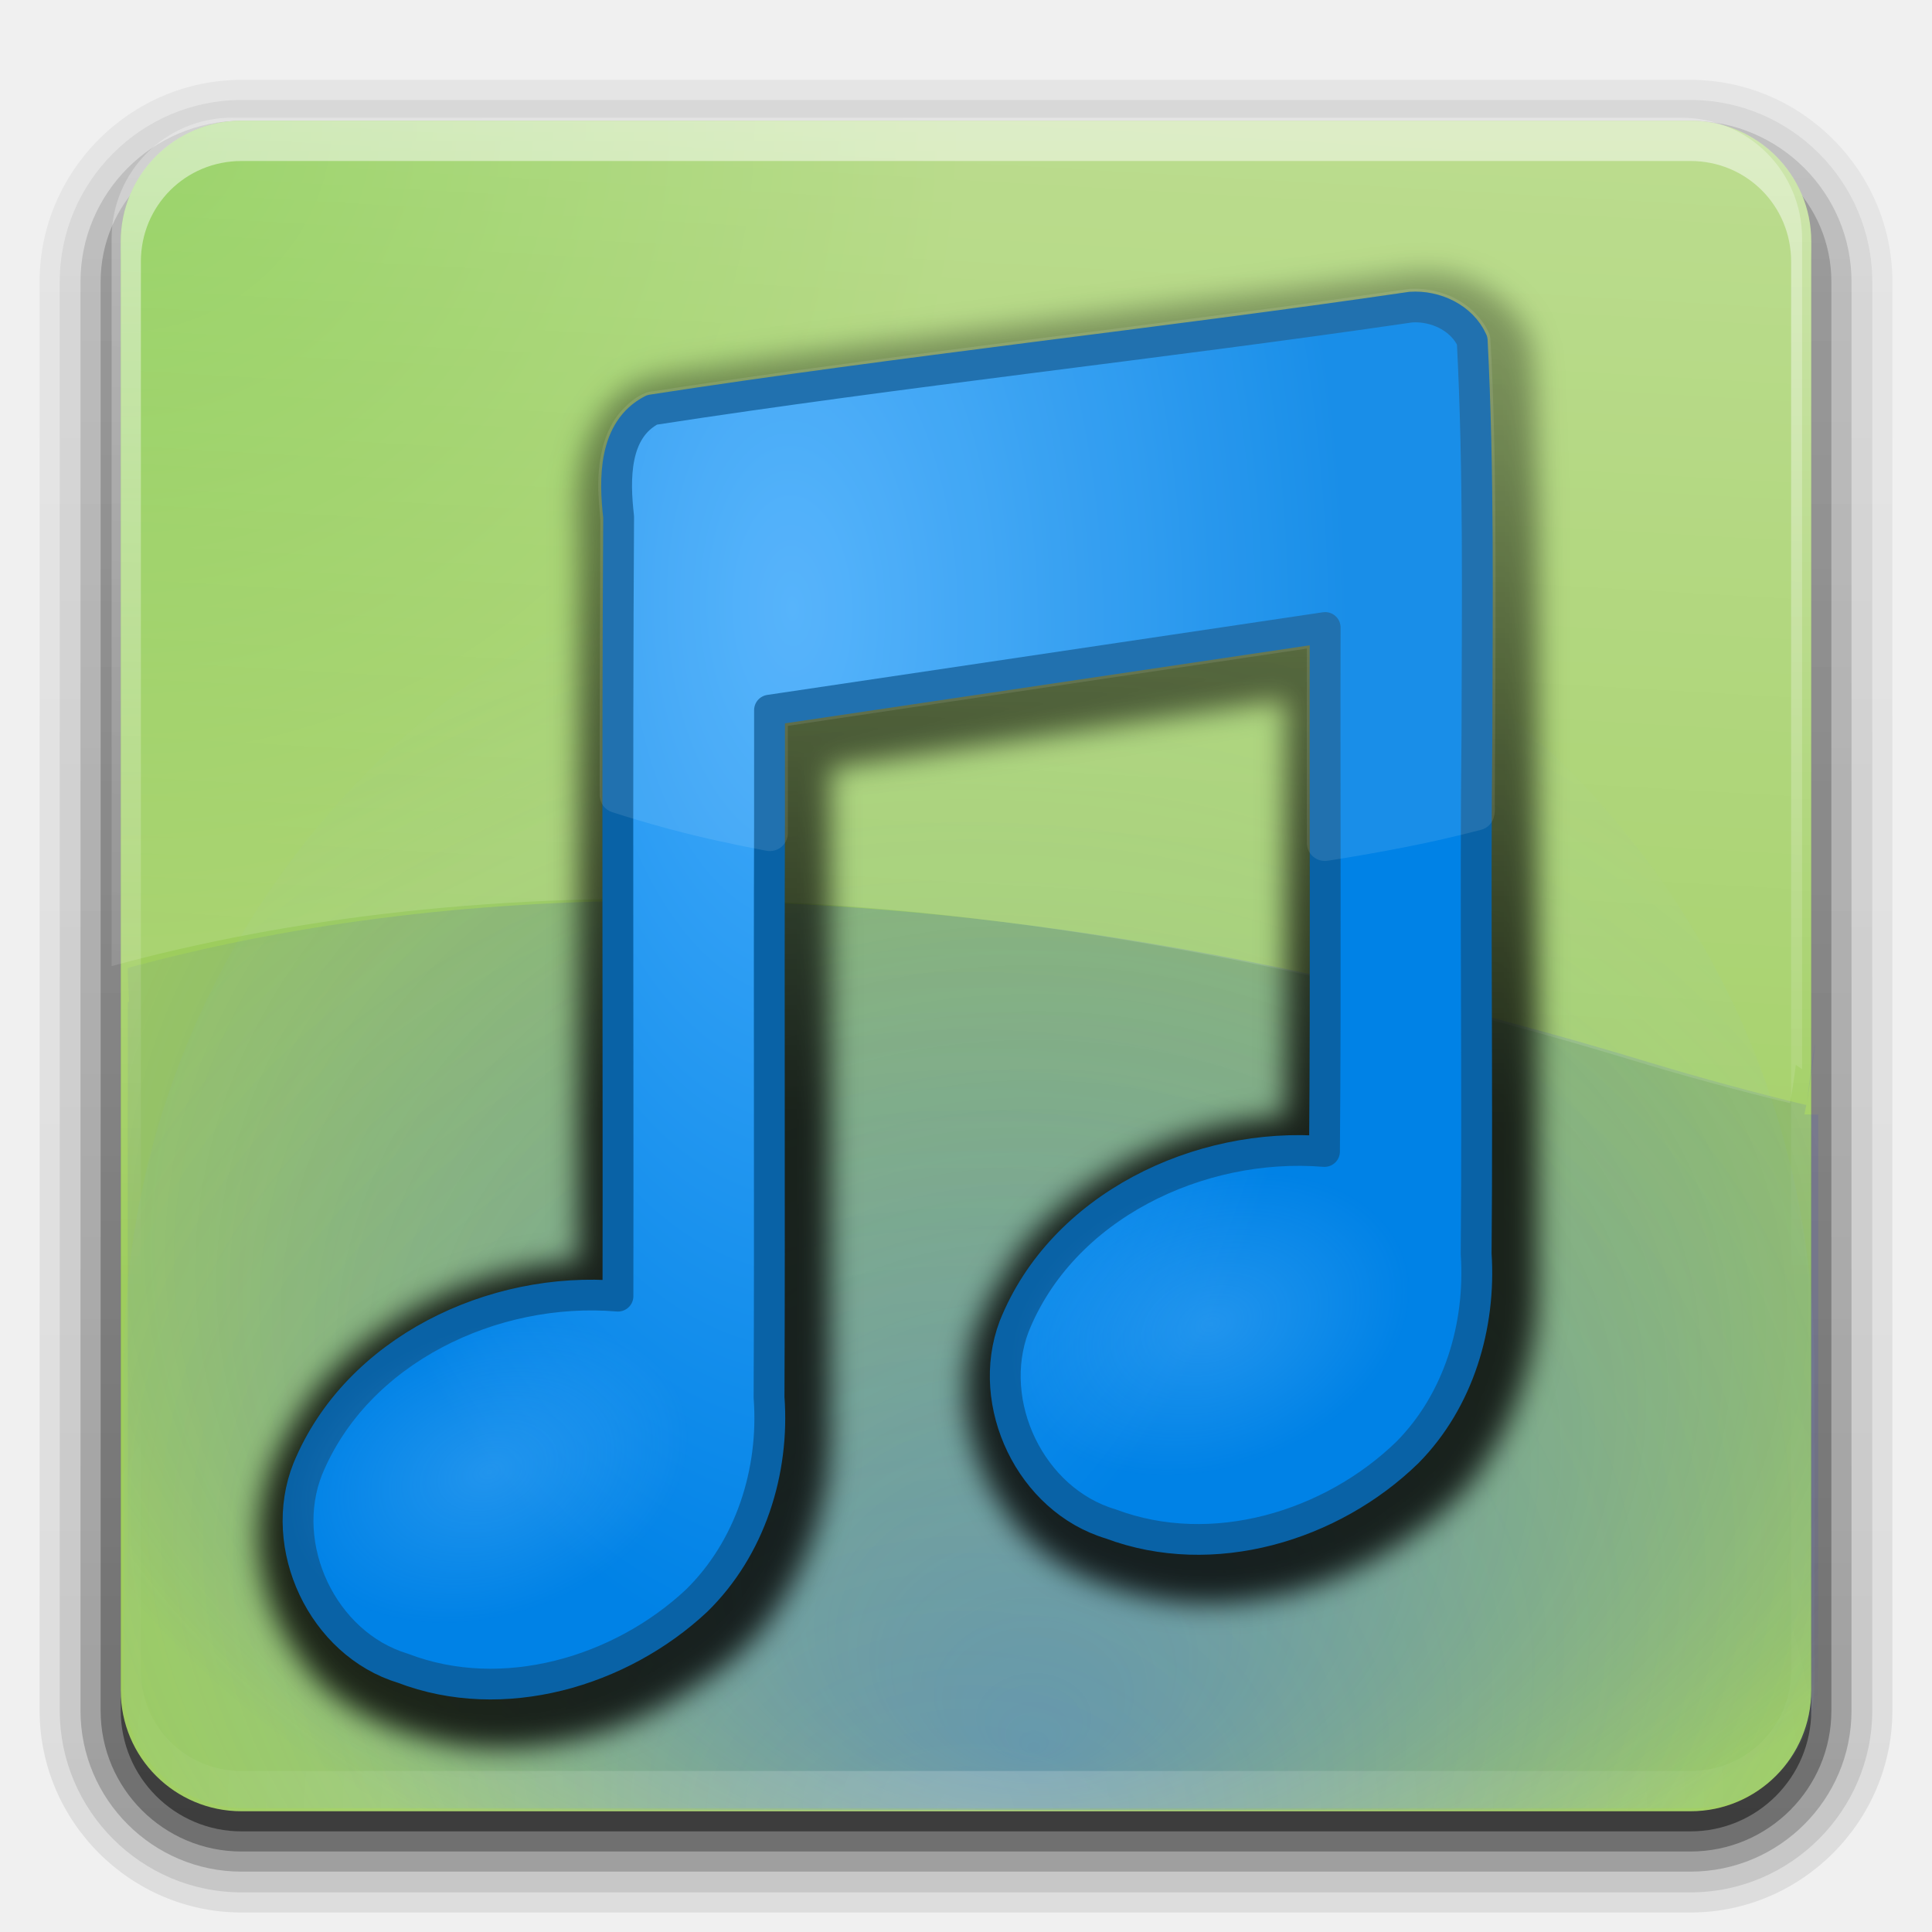
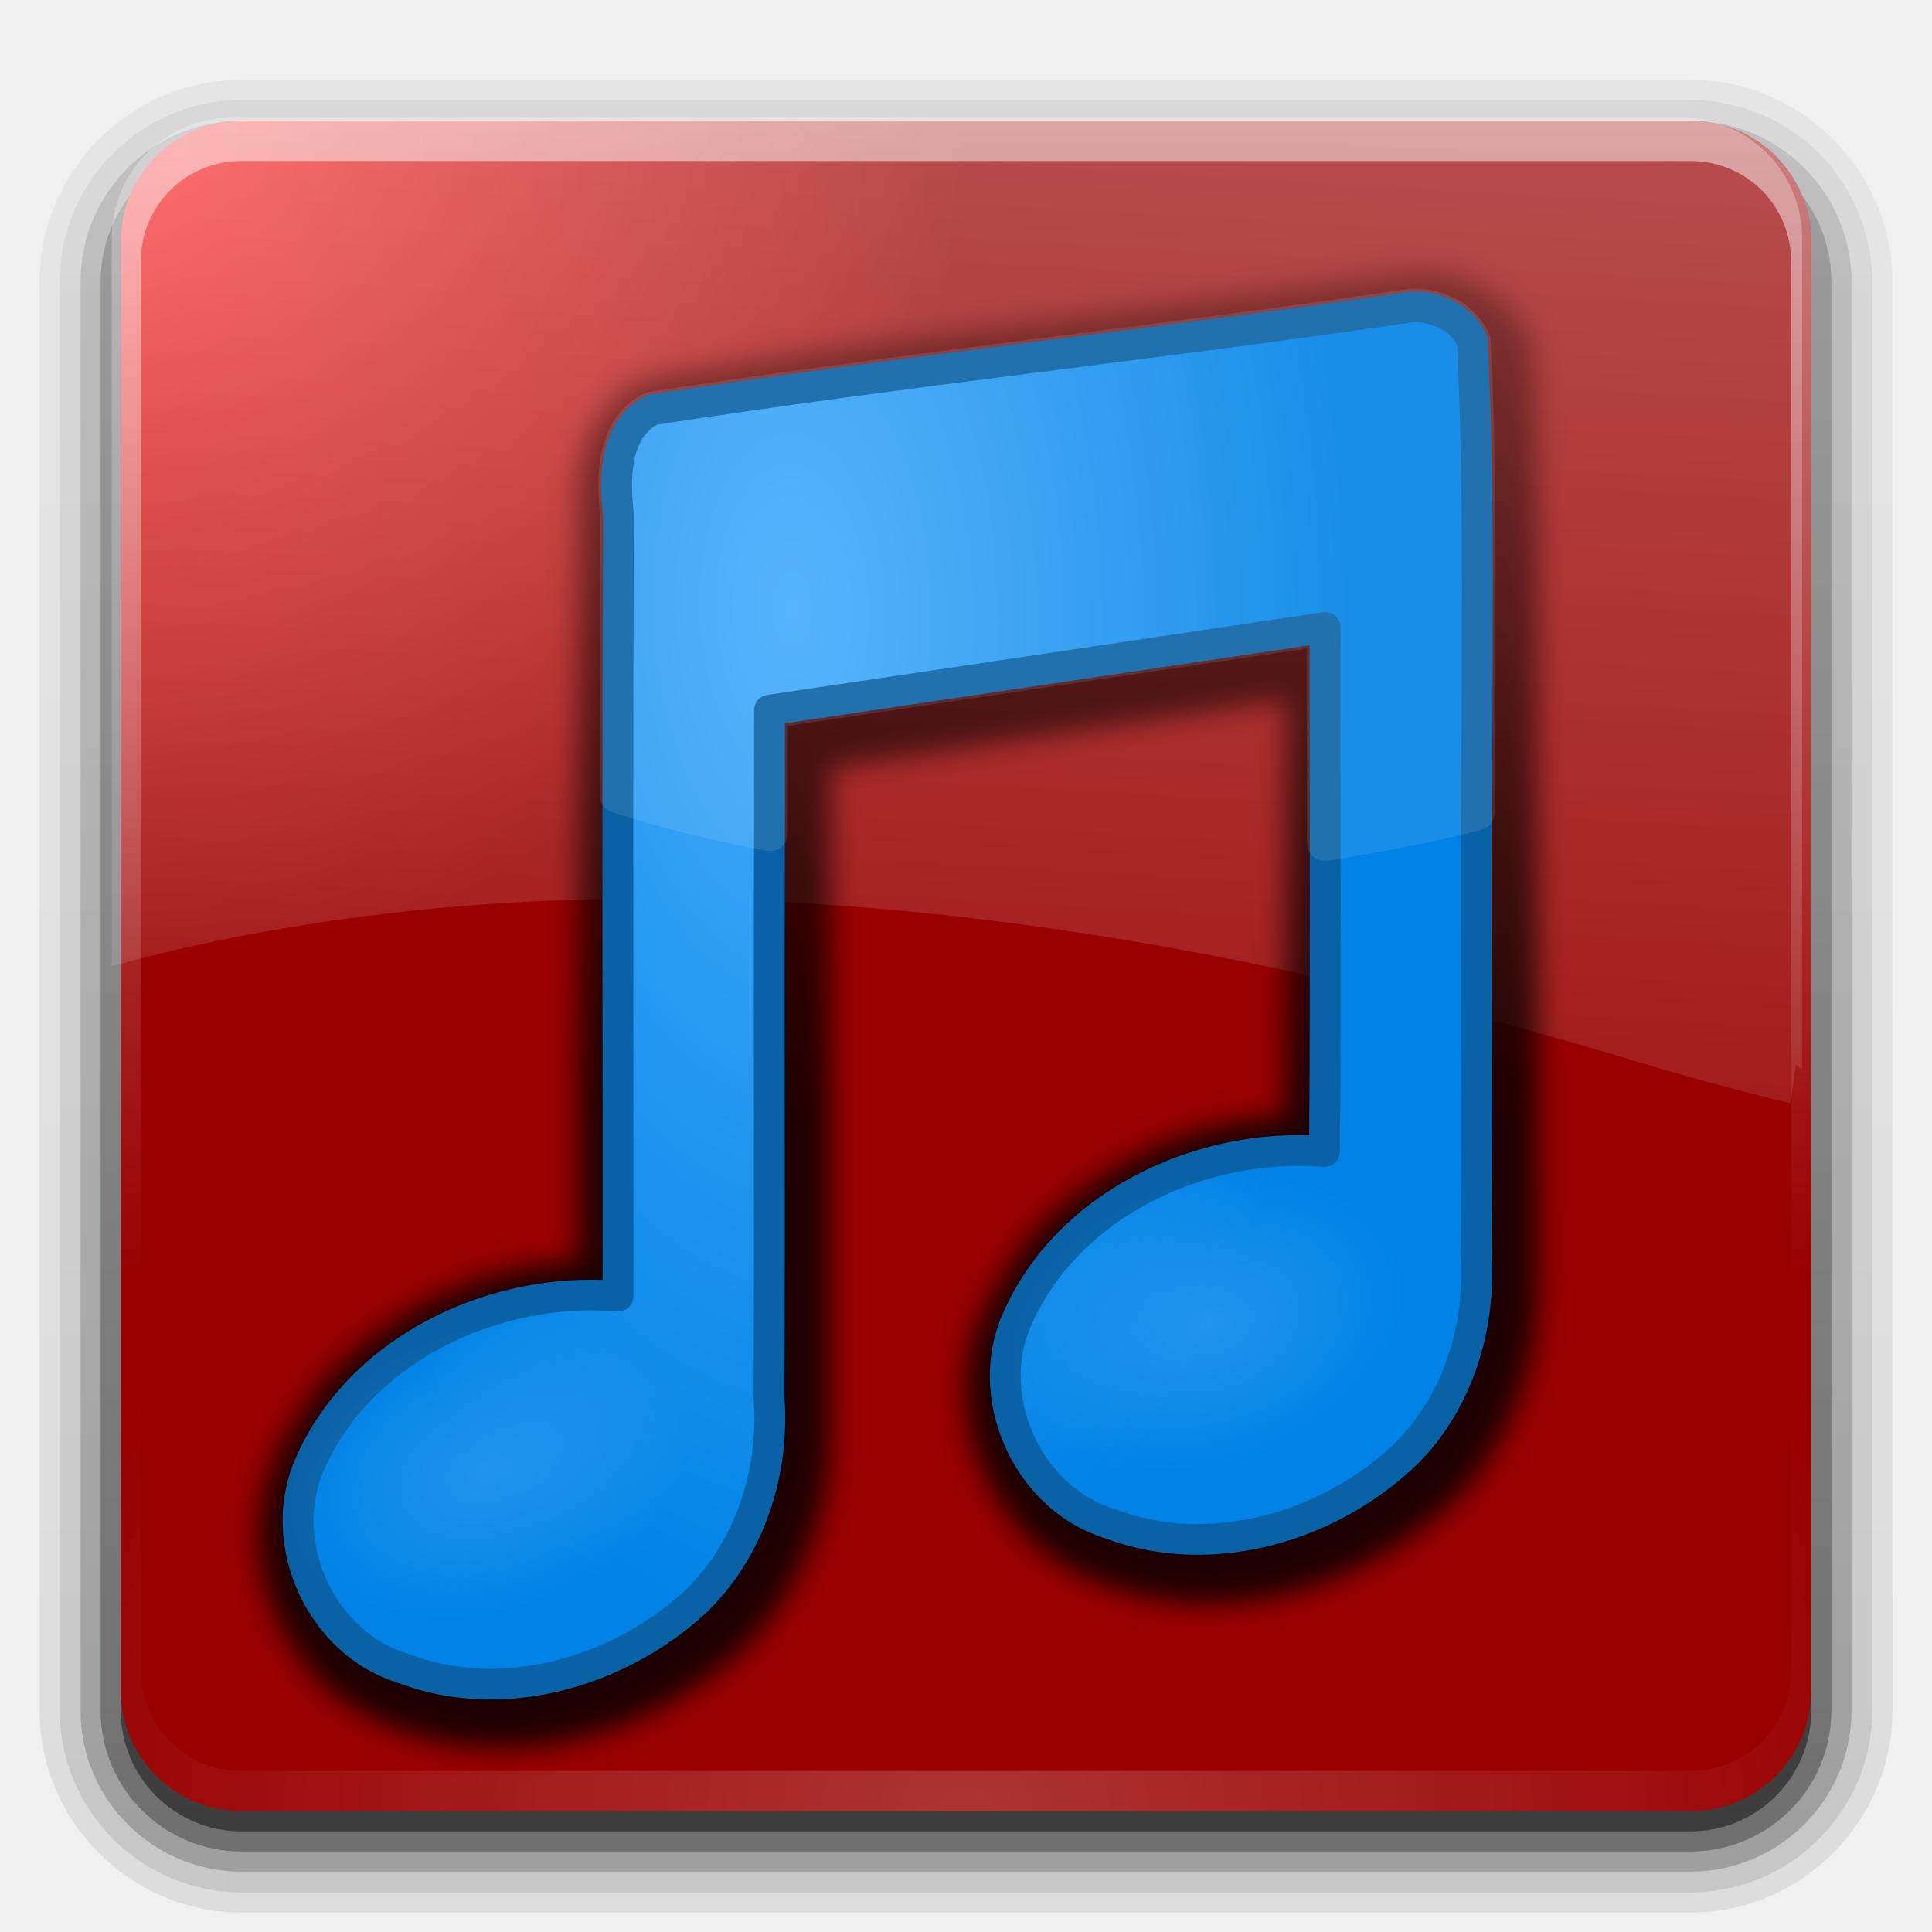
<svg xmlns="http://www.w3.org/2000/svg" xmlns:xlink="http://www.w3.org/1999/xlink" version="1.0" width="96" height="96" id="svg2408">
  <defs id="defs2410">
    <linearGradient id="linearGradient4041">
      <stop id="stop4043" style="stop-color:#ffffff;stop-opacity:1" offset="0" />
      <stop id="stop4045" style="stop-color:#e7efc8;stop-opacity:1" offset="1" />
    </linearGradient>
    <linearGradient x1="45.448" y1="92.54" x2="45.448" y2="7.017" id="ButtonShadow" gradientUnits="userSpaceOnUse" gradientTransform="scale(1.005865,0.994169)">
      <stop id="stop3750" style="stop-color:#000000;stop-opacity:1" offset="0" />
      <stop id="stop3752" style="stop-color:#000000;stop-opacity:0.588" offset="1" />
    </linearGradient>
    <linearGradient id="linearGradient3737">
      <stop id="stop3739" style="stop-color:#ffffff;stop-opacity:1" offset="0" />
      <stop id="stop3741" style="stop-color:#ffffff;stop-opacity:0" offset="1" />
    </linearGradient>
    <filter color-interpolation-filters="sRGB" id="filter3174">
      <feGaussianBlur id="feGaussianBlur3176" stdDeviation="1.71" />
    </filter>
    <linearGradient x1="36.357" y1="6" x2="36.357" y2="63.893" id="linearGradient3188" xlink:href="#linearGradient3737" gradientUnits="userSpaceOnUse" />
    <filter x="-0.192" y="-0.192" width="1.384" height="1.384" color-interpolation-filters="sRGB" id="filter3794">
      <feGaussianBlur id="feGaussianBlur3796" stdDeviation="5.28" />
    </filter>
    <linearGradient x1="48" y1="20.221" x2="48" y2="138.661" id="linearGradient3613" xlink:href="#linearGradient3737" gradientUnits="userSpaceOnUse" />
    <radialGradient cx="48" cy="90.172" r="42" fx="48" fy="90.172" id="radialGradient3619" xlink:href="#linearGradient3737" gradientUnits="userSpaceOnUse" gradientTransform="matrix(1.157313,0,0,0.9959077,-7.551021,0.1971319)" />
    <clipPath id="clipPath3613">
      <rect width="84" height="84" rx="6" ry="6" x="6" y="6" id="rect3615" style="fill:#ffffff;fill-opacity:1;fill-rule:nonzero;stroke:none" />
    </clipPath>
    <linearGradient x1="45.448" y1="92.54" x2="45.448" y2="7.017" id="ButtonShadow-0" gradientUnits="userSpaceOnUse" gradientTransform="matrix(1.005865,0,0,0.994169,100,0)">
      <stop id="stop3750-8" style="stop-color:#000000;stop-opacity:1" offset="0" />
      <stop id="stop3752-5" style="stop-color:#000000;stop-opacity:0.588" offset="1" />
    </linearGradient>
    <linearGradient x1="32.251" y1="6.132" x2="32.251" y2="90.239" id="linearGradient3780" xlink:href="#ButtonShadow-0" gradientUnits="userSpaceOnUse" gradientTransform="matrix(1.02381,0,0,1.011905,-1.142857,-98.07143)" />
    <linearGradient x1="32.251" y1="6.132" x2="32.251" y2="90.239" id="linearGradient3772" xlink:href="#ButtonShadow-0" gradientUnits="userSpaceOnUse" gradientTransform="matrix(1.02381,0,0,1.011905,-1.142857,-98.07143)" />
    <linearGradient x1="32.251" y1="6.132" x2="32.251" y2="90.239" id="linearGradient3725" xlink:href="#ButtonShadow-0" gradientUnits="userSpaceOnUse" gradientTransform="matrix(1.02381,0,0,1.011905,-1.142857,-98.07143)" />
    <linearGradient x1="32.251" y1="6.132" x2="32.251" y2="90.239" id="linearGradient3721" xlink:href="#ButtonShadow-0" gradientUnits="userSpaceOnUse" gradientTransform="translate(0,-97)" />
    <linearGradient x1="32.251" y1="6.132" x2="32.251" y2="90.239" id="linearGradient3026" xlink:href="#ButtonShadow-0" gradientUnits="userSpaceOnUse" gradientTransform="matrix(1.02381,0,0,1.011905,-1.142857,-98.07143)" />
    <radialGradient cx="461" cy="337.362" r="90" fx="461" fy="337.362" id="radialGradient2366" xlink:href="#linearGradient5589" gradientUnits="userSpaceOnUse" gradientTransform="matrix(1,0,0,0.1,0,303.626)" />
    <linearGradient id="linearGradient5589">
      <stop id="stop5591" style="stop-color:#000000;stop-opacity:1" offset="0" />
      <stop id="stop5593" style="stop-color:#000000;stop-opacity:0" offset="1" />
    </linearGradient>
    <linearGradient id="linearGradient4787">
      <stop id="stop4789" style="stop-color:#ffffff;stop-opacity:1" offset="0" />
      <stop id="stop4791" style="stop-color:#ffffff;stop-opacity:0" offset="1" />
    </linearGradient>
    <linearGradient id="linearGradient4873">
      <stop id="stop4875" style="stop-color:#5782ff;stop-opacity:1;" offset="0" />
      <stop id="stop4877" style="stop-color:#81b5ff;stop-opacity:0;" offset="1" />
    </linearGradient>
    <linearGradient id="linearGradient4803">
      <stop id="stop4805" style="stop-color:#1855df;stop-opacity:1;" offset="0" />
      <stop id="stop4807" style="stop-color:#2424e8;stop-opacity:0;" offset="1" />
    </linearGradient>
    <linearGradient id="linearGradient4980">
-       <stop id="stop4982" style="stop-color:#74c332;stop-opacity:1" offset="0" />
-       <stop id="stop4984" style="stop-color:#9ecd5e;stop-opacity:1" offset="1" />
+       <stop id="stop4982" style="stop-color:#ff3636;stop-opacity:1;" offset="0" />
+       <stop id="stop4984" style="stop-color:#990000;stop-opacity:1;" offset="1" />
    </linearGradient>
    <radialGradient cx="275" cy="110.362" r="95.5" fx="275" fy="110.362" id="radialGradient3933" xlink:href="#linearGradient4980" gradientUnits="userSpaceOnUse" spreadMethod="reflect" />
    <linearGradient x1="378.339" y1="156.194" x2="378.339" y2="274.398" id="linearGradient3939" xlink:href="#linearGradient4787" gradientUnits="userSpaceOnUse" />
    <linearGradient x1="373.125" y1="91.875" x2="363.625" y2="258.547" id="linearGradient3947" xlink:href="#linearGradient4787" gradientUnits="userSpaceOnUse" gradientTransform="matrix(0.193298,0,0,0.193304,-120.4677,14.01332)" />
    <linearGradient x1="376.356" y1="120.194" x2="376.356" y2="323.398" id="linearGradient3950" xlink:href="#linearGradient4787" gradientUnits="userSpaceOnUse" gradientTransform="matrix(0.193298,0,0,0.193304,-120.4677,14.01332)" />
    <radialGradient cx="370.5" cy="205.862" r="95.5" fx="370.5" fy="276.162" id="radialGradient3955" xlink:href="#linearGradient4803" gradientUnits="userSpaceOnUse" gradientTransform="matrix(0.2489311,-5.586331e-7,4.356589e-7,0.1933038,-141.0801,14.01105)" />
    <radialGradient cx="370.5" cy="205.862" r="95.5" fx="370.5" fy="276.162" id="radialGradient3958" xlink:href="#linearGradient4873" gradientUnits="userSpaceOnUse" gradientTransform="matrix(1.28781,-2.88992e-6,2.25382e-6,0.999999,-106.635,0.00113869)" />
    <linearGradient x1="376.356" y1="120.194" x2="376.356" y2="323.398" id="linearGradient3986" xlink:href="#linearGradient4787" gradientUnits="userSpaceOnUse" gradientTransform="matrix(0.4397769,0,0,0.4397906,-111.9151,-34.40012)" />
    <linearGradient x1="378.339" y1="144.825" x2="378.339" y2="179.107" id="linearGradient3994" xlink:href="#linearGradient4041" gradientUnits="userSpaceOnUse" />
    <linearGradient x1="373.125" y1="91.875" x2="363.625" y2="258.547" id="linearGradient4006" xlink:href="#linearGradient4787" gradientUnits="userSpaceOnUse" gradientTransform="matrix(0.4397769,0,0,0.4397906,-112.3687,-34.55343)" />
    <radialGradient cx="6" cy="6" r="42" fx="6" fy="6" id="radialGradient4008" xlink:href="#linearGradient4980" gradientUnits="userSpaceOnUse" />
    <radialGradient cx="370.5" cy="205.862" r="95.5" fx="370.5" fy="276.162" id="radialGradient4033" xlink:href="#linearGradient4803" gradientUnits="userSpaceOnUse" gradientTransform="matrix(0.5663491,-1.2709596e-6,9.9117803e-7,0.4397901,-158.4635,-34.46485)" />
    <radialGradient cx="370.5" cy="205.862" r="95.5" fx="370.5" fy="276.162" id="radialGradient4035" xlink:href="#linearGradient4873" gradientUnits="userSpaceOnUse" gradientTransform="matrix(0.5663491,-1.2709596e-6,9.9117804e-7,0.4397901,-161.6792,-22.68658)" />
    <radialGradient xlink:href="#linearGradient3836" id="radialGradient4297" gradientUnits="userSpaceOnUse" gradientTransform="matrix(1,0,0,0.9406779,0,25.20356)" cx="136.756" cy="424.86" fx="136.756" fy="424.86" r="49.199" />
    <linearGradient id="linearGradient3836">
      <stop style="stop-color:#6fc0ff;stop-opacity:1;" offset="0" id="stop3838" />
      <stop style="stop-color:#6fc0ff;stop-opacity:0;" offset="1" id="stop3840" />
    </linearGradient>
    <radialGradient xlink:href="#linearGradient3836" id="radialGradient1171" gradientUnits="userSpaceOnUse" gradientTransform="matrix(1,0,0,0.9406779,0,25.20356)" cx="136.756" cy="424.86" fx="136.756" fy="424.86" r="49.199" />
    <linearGradient id="linearGradient3037">
      <stop style="stop-color:#6fc0ff;stop-opacity:1;" offset="0" id="stop3039" />
      <stop style="stop-color:#6fc0ff;stop-opacity:0;" offset="1" id="stop3041" />
    </linearGradient>
    <radialGradient xlink:href="#linearGradient3812" id="radialGradient4337" gradientUnits="userSpaceOnUse" gradientTransform="matrix(0.04966642,1.889507,-0.9933207,0.02610981,353.9338,-291.7767)" cx="216.364" cy="140.472" fx="216.364" fy="140.472" r="181.373" />
    <linearGradient id="linearGradient3812">
      <stop style="stop-color:#45acfb;stop-opacity:1;" offset="0" id="stop3814" />
      <stop style="stop-color:#0082e6;stop-opacity:1;" offset="1" id="stop3816" />
    </linearGradient>
    <linearGradient xlink:href="#linearGradient1098" id="linearGradient4341" gradientUnits="userSpaceOnUse" x1="38.499" y1="288.922" x2="40.453" y2="-131.879" />
    <linearGradient id="linearGradient1098">
      <stop style="stop-color:#000000;stop-opacity:1;" offset="0" id="stop1100" />
      <stop style="stop-color:#000000;stop-opacity:0;" offset="1" id="stop1102" />
    </linearGradient>
    <filter color-interpolation-filters="sRGB" id="filter4331">
      <feGaussianBlur stdDeviation="4.477" id="feGaussianBlur4333" />
    </filter>
    <linearGradient y2="-131.879" x2="40.453" y1="288.922" x1="38.499" gradientUnits="userSpaceOnUse" id="linearGradient3059" xlink:href="#linearGradient1098" />
  </defs>
  <g id="layer2" style="display:none">
    <rect width="86" height="85" rx="6" ry="6" x="5" y="7" id="rect3745" style="opacity:0.9;fill:url(#ButtonShadow);fill-opacity:1;fill-rule:nonzero;stroke:none;filter:url(#filter3174)" />
  </g>
  <g id="layer3">
    <path d="m 12,-95.031 c -5.511,0 -10.031,4.52 -10.031,10.031 l 0,71 c 0,5.511 4.52,10.031 10.031,10.031 l 72,0 c 5.511,0 10.031,-4.52 10.031,-10.031 l 0,-71 c 0,-5.511 -4.52,-10.031 -10.031,-10.031 l -72,0 z" transform="scale(1,-1)" id="path3786" style="opacity:0.08;fill:url(#linearGradient3026);fill-opacity:1;fill-rule:nonzero;stroke:none;display:inline" />
    <path d="m 12,-94.031 c -4.972,0 -9.031,4.06 -9.031,9.031 l 0,71 c 0,4.972 4.06,9.031 9.031,9.031 l 72,0 c 4.972,0 9.031,-4.06 9.031,-9.031 l 0,-71 c 0,-4.972 -4.06,-9.031 -9.031,-9.031 l -72,0 z" transform="scale(1,-1)" id="path3778" style="opacity:0.1;fill:url(#linearGradient3780);fill-opacity:1;fill-rule:nonzero;stroke:none;display:inline" />
    <path d="m 12,-93 c -4.409,0 -8,3.591 -8,8 l 0,71 c 0,4.409 3.591,8 8,8 l 72,0 c 4.409,0 8,-3.591 8,-8 l 0,-71 c 0,-4.409 -3.591,-8 -8,-8 l -72,0 z" transform="scale(1,-1)" id="path3770" style="opacity:0.2;fill:url(#linearGradient3772);fill-opacity:1;fill-rule:nonzero;stroke:none;display:inline" />
    <rect width="86" height="85" rx="7" ry="7" x="5" y="-92" transform="scale(1,-1)" id="rect3723" style="opacity:0.3;fill:url(#linearGradient3725);fill-opacity:1;fill-rule:nonzero;stroke:none;display:inline" />
    <rect width="84" height="84" rx="6" ry="6" x="6" y="-91" transform="scale(1,-1)" id="rect3716" style="opacity:0.45;fill:url(#linearGradient3721);fill-opacity:1;fill-rule:nonzero;stroke:none;display:inline" />
  </g>
  <g id="layer1">
    <rect width="84" height="84" rx="6" ry="6" x="6" y="6" id="rect2419" style="fill:url(#radialGradient4008);fill-opacity:1;fill-rule:nonzero;stroke:none" />
    <path d="M 12,6 C 8.676,6 6,8.676 6,12 l 0,2 0,68 0,2 c 0,0.335 0.041,0.651 0.094,0.969 0.049,0.296 0.097,0.597 0.188,0.875 0.01,0.03 0.021,0.064 0.031,0.094 0.099,0.288 0.235,0.547 0.375,0.812 0.145,0.274 0.316,0.536 0.5,0.781 0.184,0.246 0.374,0.473 0.594,0.688 0.44,0.428 0.943,0.815 1.5,1.094 0.279,0.14 0.573,0.247 0.875,0.344 -0.256,-0.1 -0.487,-0.236 -0.719,-0.375 -0.007,-0.004 -0.024,0.004 -0.031,0 -0.032,-0.019 -0.062,-0.043 -0.094,-0.062 -0.12,-0.077 -0.231,-0.164 -0.344,-0.25 -0.106,-0.081 -0.213,-0.161 -0.312,-0.25 C 8.478,88.557 8.309,88.373 8.156,88.188 8.049,88.057 7.938,87.922 7.844,87.781 7.819,87.743 7.805,87.695 7.781,87.656 7.716,87.553 7.651,87.452 7.594,87.344 7.493,87.149 7.388,86.928 7.312,86.719 7.305,86.697 7.289,86.678 7.281,86.656 7.249,86.564 7.245,86.469 7.219,86.375 7.188,86.268 7.148,86.172 7.125,86.062 7.052,85.721 7,85.364 7,85 L 7,83 7,15 7,13 C 7,10.218 9.218,8 12,8 l 2,0 68,0 2,0 c 2.782,0 5,2.218 5,5 l 0,2 0,68 0,2 c 0,0.364 -0.052,0.721 -0.125,1.062 -0.044,0.207 -0.088,0.398 -0.156,0.594 -0.008,0.022 -0.023,0.041 -0.031,0.062 -0.063,0.174 -0.138,0.367 -0.219,0.531 -0.042,0.083 -0.079,0.17 -0.125,0.25 -0.055,0.097 -0.127,0.188 -0.188,0.281 -0.094,0.141 -0.205,0.276 -0.312,0.406 -0.143,0.174 -0.303,0.347 -0.469,0.5 -0.011,0.01 -0.02,0.021 -0.031,0.031 -0.138,0.126 -0.285,0.234 -0.438,0.344 -0.103,0.073 -0.204,0.153 -0.312,0.219 -0.007,0.004 -0.024,-0.004 -0.031,0 -0.232,0.139 -0.463,0.275 -0.719,0.375 0.302,-0.097 0.596,-0.204 0.875,-0.344 0.557,-0.279 1.06,-0.666 1.5,-1.094 0.22,-0.214 0.409,-0.442 0.594,-0.688 0.184,-0.246 0.355,-0.508 0.5,-0.781 0.14,-0.265 0.276,-0.525 0.375,-0.812 0.01,-0.031 0.021,-0.063 0.031,-0.094 0.09,-0.278 0.139,-0.579 0.188,-0.875 C 89.959,84.651 90,84.335 90,84 l 0,-2 0,-68 0,-2 C 90,8.676 87.324,6 84,6 L 12,6 z" id="rect3728" style="opacity:0.5;fill:url(#linearGradient3188);fill-opacity:1;fill-rule:nonzero;stroke:none" />
-     <path d="m 33.503,44.753 c -10.515,-0.036 -19.503,1.266 -27.156,3.344 0.002,0.565 0.038,1.128 0.062,1.688 l -0.062,0 0,34.156 c 0,3.324 2.676,6 6,6 l 36,0 36,0 c 3.324,0 6,-2.676 6,-6 l 0,-28.562 -0.688,0 c 0.028,-0.158 0.067,-0.311 0.094,-0.469 -2.547,-0.615 -5.134,-1.313 -7.812,-2.125 -18.876,-5.72 -34.918,-7.985 -48.437,-8.031 z m 56.687,7.125 c -0.018,-0.004 -0.177,0.967 -0.406,2.906 0.301,-1.923 0.424,-2.902 0.406,-2.906 z" id="path3124" style="opacity:0.4;fill:url(#radialGradient4033);fill-opacity:1;fill-rule:evenodd;stroke:none" />
-     <path d="m 48.152,25.849 c -23.195,0 -42,18.804 -42,42 0,0.105 -7.7e-4,0.208 0,0.312 l 0,15.688 c 0,3.324 2.676,6 6,6 l 0.25,0 71.5,0 0.25,0 c 3.324,0 6,-2.676 6,-6 l 0,-15.688 c 7.7e-4,-0.105 0,-0.208 0,-0.312 0,-23.196 -18.805,-42 -42,-42 z" id="path3126" style="opacity:0.3;fill:url(#radialGradient4035);fill-opacity:1;fill-rule:evenodd;stroke:none" />
    <path d="m 11.546,5.847 c -3.324,0 -6,2.676 -6,6 l 0,35.563 c -0.002,0.147 0,0.291 0,0.438 0,0.051 -1.8e-4,0.105 0,0.156 17.494,-4.749 42.037,-5.482 75.594,4.688 2.678,0.812 5.266,1.51 7.812,2.125 0.105,-0.629 0.204,-1.268 0.281,-1.906 l 0.312,0.219 0,-5.281 0,-36 c 0,-3.324 -2.676,-6 -6,-6 l -36,0 -36,0 z" id="path3132" style="opacity:0.3;fill:url(#linearGradient4006);fill-opacity:1;fill-rule:evenodd;stroke:none" />
    <path d="M 12,90 C 8.676,90 6,87.324 6,84 L 6,82 6,14 6,12 c 0,-0.335 0.041,-0.651 0.094,-0.969 0.049,-0.296 0.097,-0.597 0.188,-0.875 C 6.291,10.126 6.302,10.093 6.312,10.062 6.411,9.775 6.547,9.515 6.688,9.25 6.832,8.976 7.003,8.714 7.188,8.469 7.372,8.223 7.561,7.995 7.781,7.781 8.221,7.353 8.724,6.967 9.281,6.688 9.56,6.548 9.855,6.441 10.156,6.344 9.9,6.444 9.67,6.58 9.438,6.719 c -0.007,0.004 -0.024,-0.004 -0.031,0 -0.032,0.019 -0.062,0.043 -0.094,0.062 -0.12,0.077 -0.231,0.164 -0.344,0.25 -0.106,0.081 -0.213,0.161 -0.312,0.25 C 8.478,7.443 8.309,7.627 8.156,7.812 8.049,7.943 7.938,8.078 7.844,8.219 7.819,8.257 7.805,8.305 7.781,8.344 7.716,8.447 7.651,8.548 7.594,8.656 7.493,8.851 7.388,9.072 7.312,9.281 7.305,9.303 7.289,9.322 7.281,9.344 7.249,9.436 7.245,9.531 7.219,9.625 7.188,9.732 7.148,9.828 7.125,9.938 7.052,10.279 7,10.636 7,11 l 0,2 0,68 0,2 c 0,2.782 2.218,5 5,5 l 2,0 68,0 2,0 c 2.782,0 5,-2.218 5,-5 l 0,-2 0,-68 0,-2 C 89,10.636 88.948,10.279 88.875,9.938 88.831,9.731 88.787,9.54 88.719,9.344 88.711,9.322 88.695,9.303 88.688,9.281 88.625,9.108 88.549,8.914 88.469,8.75 88.427,8.667 88.39,8.58 88.344,8.5 88.289,8.403 88.217,8.312 88.156,8.219 88.062,8.078 87.951,7.943 87.844,7.812 87.701,7.638 87.541,7.466 87.375,7.312 87.364,7.302 87.355,7.291 87.344,7.281 87.205,7.156 87.059,7.047 86.906,6.938 86.804,6.864 86.702,6.784 86.594,6.719 c -0.007,-0.004 -0.024,0.004 -0.031,0 -0.232,-0.139 -0.463,-0.275 -0.719,-0.375 0.302,0.097 0.596,0.204 0.875,0.344 0.557,0.279 1.06,0.666 1.5,1.094 0.22,0.214 0.409,0.442 0.594,0.688 0.184,0.246 0.355,0.508 0.5,0.781 0.14,0.265 0.276,0.525 0.375,0.812 0.01,0.031 0.021,0.063 0.031,0.094 0.09,0.278 0.139,0.579 0.188,0.875 C 89.959,11.349 90,11.665 90,12 l 0,2 0,68 0,2 c 0,3.324 -2.676,6 -6,6 l -72,0 z" id="path3615" style="opacity:0.2;fill:url(#radialGradient3619);fill-opacity:1;fill-rule:nonzero;stroke:none" />
    <path style="opacity:0.8;fill:url(#linearGradient3059);fill-opacity:1;fill-rule:nonzero;stroke:none;filter:url(#filter4331)" id="path1177" d="m 425.594,15.625 c -0.54,0.029 -0.599,0.05 -0.281,0.031 -4.48,0.266 -7.921,0.988 -9.625,1.188 l 0,-0.031 c -0.017,0.002 -0.06,0.028 -0.094,0.031 -0.109,0.011 -0.258,0.025 -0.312,0.031 a 4.19,4.19 0 0 0 -0.094,0 c -37.39,5.16 -74.894,10.044 -112.438,15.062 1.098,-0.147 1.087,-0.15 -0.031,0 -23.695,3.12 -47.398,6.277 -71.094,9.469 -0.031,0.004 -0.063,-0.004 -0.094,0 a 4.19,4.19 0 0 0 -0.031,0 c -14.674,2.023 -29.393,4.168 -44.125,6.469 l 0,-0.031 c -0.086,0.013 -0.415,0.078 -0.5,0.094 -3.144,0.579 -7.709,1.172 -13,2.812 -0.035,0.011 -0.059,0.02 -0.094,0.031 -0.262,0.078 -0.851,0.279 -1.031,0.344 a 4.19,4.19 0 0 0 -0.125,0.031 c -3.948,1.54 -6.719,3.646 -8.531,5.469 -0.906,0.911 -1.562,1.738 -2.031,2.375 -0.446,0.606 -0.937,1.203 -0.469,0.688 0.025,-0.027 -0.062,0.065 -0.031,0.031 -0.184,0.203 -0.731,0.877 -0.875,1.062 a 4.19,4.19 0 0 0 -0.031,0.031 c -5.307,6.972 -7.787,15.081 -8.312,22.969 -0.003,0.042 -0.029,0.083 -0.031,0.125 a 4.19,4.19 0 0 0 -0.125,0.719 c -0.045,0.664 -0.021,0.808 0,0.469 -0.507,8.173 0.23,15.009 0.188,19.938 -8e-5,0.009 8e-5,0.022 0,0.031 -8.2e-4,0.098 -9.5e-4,0.364 0,0.438 0.164,9.372 0.002,19.083 0.031,29.094 -3e-5,-0.012 -9e-5,-0.002 0,0.031 -0.03,49.059 -0.153,98.117 -0.188,147.219 -1e-5,0.007 -1e-5,0.024 0,0.031 0.029,18.623 0.031,37.265 0.031,55.906 -4.649,0.33 -9.221,0.806 -13.531,1.531 -0.061,0.005 -0.24,0.052 -0.344,0.062 -0.018,0.002 -0.052,-0.001 -0.062,0 a 4.19,4.19 0 0 0 -0.344,0.031 c -6.725,1.314 -13.307,3.115 -19.688,5.219 a 4.19,4.19 0 0 0 -0.094,0.031 4.19,4.19 0 0 0 -0.469,0.188 c -0.014,0.007 -0.048,0.024 -0.062,0.031 -6.263,2.161 -11.88,4.862 -16.938,7.562 a 4.19,4.19 0 0 0 -0.031,0 c -0.058,0.031 -0.258,0.139 -0.344,0.188 -0.009,0.005 -0.025,0.028 -0.031,0.031 -6.35,3.59 -12.139,7.624 -17.531,11.719 -0.018,0.014 -0.045,0.018 -0.062,0.031 -0.166,0.124 -0.571,0.436 -0.688,0.531 A 4.19,4.19 0 0 0 81.969,365 c -1.282,1.089 -3.076,2.653 -5,4.438 a 4.19,4.19 0 0 0 -0.688,0.5 c -0.107,0.101 -0.1,0.155 -0.188,0.25 -3.372,3.199 -6.664,6.693 -9.688,10.625 -0.009,0.012 -0.022,0.019 -0.031,0.031 -0.106,0.136 -0.39,0.515 -0.469,0.625 a 4.19,4.19 0 0 0 -0.031,0.062 c -2.116,3.047 -3.666,5.664 -4.906,7.5 -0.016,0.023 -0.047,0.071 -0.062,0.094 -0.096,0.137 -0.261,0.36 -0.312,0.438 a 4.19,4.19 0 0 0 -0.062,0.094 c -3.522,5.603 -6.876,11.926 -9.188,19.219 a 4.19,4.19 0 0 0 -0.125,0.562 c -0.007,0.043 -0.024,0.207 -0.031,0.25 -1.953,6.7 -2.754,13.564 -2.469,20.312 0.003,0.072 -0.003,0.146 0,0.219 a 4.19,4.19 0 0 0 0,0.219 c 0.584,10.211 3.547,20.069 8.438,28.875 -0.135,-0.245 -0.13,-0.23 0.031,0.062 2.894,5.247 5.998,9.115 8.031,12 0.003,0.004 -0.003,0.027 0,0.031 0.107,0.153 0.462,0.652 0.562,0.781 a 4.19,4.19 0 0 0 0.031,0 c 0.939,1.183 2.242,2.422 3.625,3.656 0.036,0.032 0.058,0.062 0.094,0.094 a 4.19,4.19 0 0 0 0.594,0.656 c 0.012,0.011 0.08,0.051 0.094,0.062 0.63,0.565 2.739,2.543 5.688,4.469 a 4.19,4.19 0 0 0 0.625,0.5 c 0.72,0.487 1.069,0.65 0.938,0.562 a 4.19,4.19 0 0 0 0.312,0.188 l 0,0.031 c 0.067,0.044 0.152,0.081 0.219,0.125 0.041,0.027 0.084,0.067 0.125,0.094 4.483,2.915 9.71,5.643 15.719,7.625 0.059,0.019 0.097,0.074 0.156,0.094 a 4.19,4.19 0 0 0 0.812,0.375 c 0.627,0.201 0.718,0.212 0.25,0.062 6.738,2.159 14.485,4.406 23.25,5.156 -0.594,-0.051 -0.542,-0.029 0.188,0.031 a 4.19,4.19 0 0 0 0.844,-0.031 c 0.021,0.002 0.041,-0.002 0.062,0 8.129,0.688 16.063,0.237 23.625,-0.969 0.152,-0.024 0.317,-0.006 0.469,-0.031 a 4.19,4.19 0 0 0 0.219,-0.031 4.19,4.19 0 0 0 0.031,0 c 6.192,-1.044 12.458,-2.542 18.656,-4.656 0.021,-0.007 0.01,0.007 0.031,0 4.956,-1.677 9.682,-3.718 14.188,-6 9.5e-4,-3.6e-4 0.031,10e-6 0.031,0 7.84,-3.963 14.623,-8.649 20.75,-13 0.2,-0.142 0.018,-0.028 0.062,-0.062 0.011,-0.007 0.048,-0.022 0.062,-0.031 -0.038,0.026 0.108,-0.086 0.031,-0.031 0.035,-0.023 0.061,-0.019 0.125,-0.062 3.929,-2.677 6.424,-5.41 7.281,-6.188 0.009,-0.008 0.049,-0.019 0.062,-0.031 0.108,-0.097 0.338,-0.31 0.406,-0.375 a 4.19,4.19 0 0 0 0.031,-0.062 c 1.77,-1.71 3.868,-3.753 5.969,-6.25 a 4.19,4.19 0 0 0 0.062,-0.094 c 0.06,-0.073 0.128,-0.146 0.188,-0.219 a 4.19,4.19 0 0 0 0,-0.031 c 0.014,-0.021 0.08,-0.104 0.094,-0.125 1.061,-1.307 2.083,-2.661 3.031,-4.125 0.026,-0.038 0.004,-0.021 0.031,-0.062 2.65,-4.052 5.904,-8.817 8.75,-14.656 -0.01,0.021 -0.001,-0.029 0,-0.031 -5.1e-4,0.001 0.023,-0.015 0.031,-0.031 0.005,-0.011 -0.009,-0.013 0,-0.031 2.935,-5.926 5.053,-11.973 6.656,-17.844 a 4.19,4.19 0 0 0 0,-0.031 c 0.033,-0.121 0.061,-0.253 0.094,-0.375 a 4.19,4.19 0 0 0 0,-0.031 c 1.098,-4.077 2.064,-8.411 2.625,-13.062 -0.07,0.582 -0.051,0.539 0.031,-0.156 a 4.19,4.19 0 0 0 0.031,-0.75 4.19,4.19 0 0 0 0,-0.094 c 0.679,-5.77 0.772,-11.168 0.75,-16 -2e-5,-0.005 -4e-5,-0.057 0,-0.094 3e-5,-0.025 1.8e-4,-0.025 0,-0.062 0.122,-18.345 0.016,-36.596 0.031,-54.719 1e-5,-0.007 1e-5,-0.024 0,-0.031 -0.058,-30.656 0.095,-61.382 0.062,-92.188 -0.024,-22.077 -0.04,-44.099 0.094,-66.062 18.183,-2.716 36.355,-5.43 54.562,-8.188 30.999,-4.69 62.02,-9.356 93.031,-14 -0.011,15.267 0.01,30.533 -0.031,45.688 -0.032,20.396 0.02,40.738 0.031,61.062 l 0,0.031 c -0.031,9.629 -0.123,19.198 -0.219,28.781 -3.562,0.19 -7.164,0.504 -10.875,1.156 -0.021,0.004 -0.042,-0.004 -0.062,0 a 4.19,4.19 0 0 0 -0.625,0.062 c -0.049,0.009 -0.016,0.022 -0.062,0.031 -0.019,0.004 -0.012,-0.004 -0.031,0 -7.992,1.451 -16.51,3.396 -25.062,6.75 -0.428,0.168 -0.101,0.057 -0.031,0.031 0.047,-0.017 -0.298,0.105 -0.031,0 -5.853,2.267 -11.349,4.999 -16.531,7.969 -0.014,0.007 -0.048,0.024 -0.062,0.031 -0.052,0.03 -0.104,0.064 -0.156,0.094 a 4.19,4.19 0 0 0 -0.062,0.031 c -5.461,3.177 -10.446,6.632 -15.062,10.062 a 4.19,4.19 0 0 0 -0.312,0.281 4.19,4.19 0 0 0 -0.156,0.125 c -0.007,0.007 -0.024,0.024 -0.031,0.031 -1.964,1.468 -4.719,3.621 -7.594,6.688 a 4.19,4.19 0 0 0 -0.062,0.031 4.19,4.19 0 0 0 -0.656,0.562 c -0.215,0.228 -0.319,0.384 -0.281,0.344 a 4.19,4.19 0 0 0 -0.125,0.125 c 0.323,-0.374 0.255,-0.324 -0.156,0.156 -2.227,2.344 -5.017,5.13 -7.875,8.812 a 4.19,4.19 0 0 0 -0.031,0.031 c -0.205,0.27 -0.906,1.282 -1.094,1.594 -0.003,0.004 0.002,0.027 0,0.031 -1.539,2.526 -3.264,5.22 -5.094,8.094 -0.043,0.068 -0.082,0.12 -0.125,0.188 a 4.19,4.19 0 0 0 -0.156,0.219 c -2.969,4.827 -5.711,10.138 -7.812,16 a 4.19,4.19 0 0 0 -0.031,0.031 c -0.018,0.053 -0.062,0.217 -0.094,0.312 -0.007,0.02 -0.028,0.051 -0.031,0.062 -2.884,8.658 -3.813,17.955 -2.594,27.125 0.001,0.01 -0.001,0.021 0,0.031 -6.8e-4,0.011 -0.073,-0.53 0,0.031 0.819,6.249 2.558,12.484 5.156,18.469 0.008,0.018 -0.008,0.044 0,0.062 0.01,0.041 0.027,0.076 0.031,0.094 a 4.19,4.19 0 0 0 0.25,0.719 c 3.099,6.753 6.96,12.061 10.094,16.438 a 4.19,4.19 0 0 0 0,0.031 c 0.15,0.207 0.746,0.931 0.938,1.156 0.011,0.013 0.02,0.018 0.031,0.031 2.479,2.878 4.964,5.124 7,6.906 a 4.19,4.19 0 0 0 0.125,0.125 c 0.063,0.051 0.31,0.232 0.375,0.281 l 0.031,-0.031 c 3.746,3.072 7.209,4.971 9.375,6.25 a 4.19,4.19 0 0 0 0.094,0.062 c 0.106,0.059 0.486,0.289 0.594,0.344 l 0,-0.031 c 7.704,4.122 15.255,6.236 21.719,7.906 a 4.19,4.19 0 0 0 0.094,0.031 c 0.048,0.011 0.183,0.041 0.281,0.062 0.032,0.007 0.078,-0.003 0.094,0 10.445,2.449 21.492,3.312 32.594,1.969 0.424,-0.051 0.15,-0.034 0.094,-0.031 -0.595,0.065 -0.156,0.022 0.062,0 0.109,-0.011 -0.281,0.034 0.031,0 8.92,-0.977 17.646,-3.007 26.031,-6 a 4.19,4.19 0 0 0 0.031,-0.031 c 0.115,-0.041 0.229,-0.083 0.344,-0.125 A 4.19,4.19 0 0 0 394,442.375 c 9.485,-3.462 18.325,-8.17 26.344,-13.75 a 4.19,4.19 0 0 0 0.031,-0.031 c 0.021,-0.015 0.041,-0.047 0.062,-0.062 a 4.19,4.19 0 0 0 0.219,-0.156 c 2.336,-1.637 4.925,-3.426 7.625,-5.469 0.021,-0.014 0.104,-0.079 0.125,-0.094 a 4.19,4.19 0 0 0 0.094,-0.062 4.19,4.19 0 0 0 0.125,-0.094 c 3.117,-2.416 6.169,-5.191 9.062,-8.25 a 4.19,4.19 0 0 0 0.156,-0.125 4.19,4.19 0 0 0 0.469,-0.438 c 0.156,-0.165 -0.038,0.014 0.031,-0.062 0.162,-0.179 0.419,-0.407 0.125,-0.094 2.975,-3.165 5.642,-6.682 7.938,-10.531 -0.081,0.136 0.052,-0.082 0.062,-0.094 0.013,-0.014 -0.083,0.122 0.062,-0.125 0.029,-0.047 0.084,-0.109 0.094,-0.125 2.406,-3.794 5.128,-8.181 7.438,-13.406 -0.068,0.154 0.02,-0.041 0.031,-0.062 0.271,-0.59 0.128,-0.267 0.031,-0.062 -0.042,0.088 0.107,-0.265 0,-0.031 3.659,-8.005 6.133,-16.384 7.594,-24.812 0.255,-1.474 0.247,-1.495 0,-0.062 1.494,-8.487 1.54,-16.367 1.531,-23.312 -10e-6,-0.007 5e-5,-0.029 0,-0.062 0.049,-15.281 -0.067,-30.435 -0.062,-45.5 5.7e-4,-0.074 4.1e-4,-0.084 0,-0.031 a 4.19,4.19 0 0 0 0,-0.031 l 0,-0.031 0,-0.031 c 0.082,-10.7 0.067,-21.324 0.094,-31.875 3e-5,-0.014 3e-5,-0.048 0,-0.062 -0.021,-15.719 -0.111,-31.383 -0.094,-46.969 3e-5,-0.014 3e-5,-0.048 0,-0.062 a 4.19,4.19 0 0 0 0,-0.031 c -0.101,-26.016 0.091,-52.111 0.156,-78.312 0.016,-11.559 0.004,-23.102 0.031,-34.594 2e-5,-0.01 -2e-5,-0.021 0,-0.031 7e-5,-0.042 1.1e-4,-0.133 0,-0.156 -0.113,-13.803 -0.551,-27.41 -0.844,-40.812 2.2e-4,-0.023 -4e-5,-0.072 0,-0.125 6e-5,-0.08 3.2e-4,-0.153 0,-0.188 a 4.19,4.19 0 0 0 0,-0.125 c -0.198,-5.058 -0.181,-11.066 -0.875,-17.781 a 4.19,4.19 0 0 0 0,-0.031 c -0.008,-0.078 -0.037,-0.257 -0.062,-0.438 0.004,-0.099 0.029,-0.236 0.031,-0.344 0.014,-0.688 -0.016,-1.523 -0.188,-2.562 -0.306,-1.852 -1.146,-4.343 -2.625,-7.094 a 4.19,4.19 0 0 0 -0.375,-0.938 c -0.483,-0.848 -0.587,-0.937 -0.219,-0.312 a 4.19,4.19 0 0 0 -0.062,-0.062 c 0.214,0.349 0.024,0.036 -0.125,-0.219 -0.058,-0.099 0.087,0.094 -0.031,-0.094 a 4.19,4.19 0 0 0 -0.688,-0.812 c -2.298,-3.423 -4.8,-5.705 -6.156,-6.844 -0.006,-0.005 -0.024,-0.025 -0.031,-0.031 -0.164,-0.137 -0.642,-0.52 -0.781,-0.625 a 4.19,4.19 0 0 0 -0.031,-0.031 c -2.885,-2.138 -6.65,-4.609 -11.531,-6.344 A 4.19,4.19 0 0 0 438.75,17.438 c -0.172,-0.059 -0.801,-0.216 -1.031,-0.281 -0.002,-5.26e-4 0.002,-0.031 0,-0.031 -0.017,-0.005 -0.045,0.005 -0.062,0 -2.804,-0.793 -6.627,-1.523 -11.062,-1.406 -0.023,5.98e-4 -0.04,-0.032 -0.062,-0.031 a 4.19,4.19 0 0 0 -0.938,-0.062 z" transform="matrix(0.1532229,0,0,0.1526427,5.418507,11.10153)" />
    <path style="opacity:0;fill:#ffffff;fill-opacity:1;fill-rule:nonzero;stroke:#ffffff;stroke-width:9.998;stroke-linecap:round;stroke-linejoin:round;stroke-miterlimit:4;stroke-opacity:1;stroke-dasharray:none;stroke-dashoffset:0" id="path4339" d="m 425.812,20.812 c -0.067,-0.008 -0.236,0.036 -0.312,0.031 0.128,0.015 0.208,0.01 0.312,0.031 -0.29,0.012 -0.586,-0.019 -0.875,0 -0.009,2.75e-4 -0.022,-3.26e-4 -0.031,0 a 6.672,6.672 0 0 0 -0.031,0 6.672,6.672 0 0 0 -0.156,0.031 c -0.352,0.022 -0.557,-0.044 -1.062,0.062 -0.061,0.013 -0.154,0.046 -0.219,0.062 -81.395,11.931 -163.615,20.695 -245.531,33.375 1.2e-4,2e-5 -0.034,3.72e-4 -0.031,0 -0.016,-0.009 0.278,-0.046 -0.375,0.062 -2.385,0.398 -1.174,0.277 -1.375,0.344 -0.098,0.033 -0.063,0.05 0,0.031 0.032,-0.009 0.116,-0.052 -0.062,0 -0.089,0.026 -0.245,0.046 -0.844,0.312 -0.119,0.053 -0.256,0.157 -0.469,0.281 -0.027,0.016 -0.036,0.015 -0.062,0.031 a 6.672,6.672 0 0 0 -0.156,0.062 l 0,0.031 c -0.123,0.074 -0.249,0.117 -0.312,0.156 -0.016,0.01 -0.044,0.049 -0.062,0.062 -0.017,0.01 -0.125,0.062 -0.125,0.062 -9.389,5.087 -14.19,14.244 -15.906,22.594 -1.629,7.925 -1.081,15.45 -0.406,21.719 a 6.672,6.672 0 0 0 0,0.062 c 0.006,0.057 -0.006,0.131 0,0.188 -0.479,80.785 -0.138,161.518 -0.219,242.188 -41.175,0.786 -83.063,23.006 -99.656,62.969 -0.085,0.204 -0.1,0.279 -0.062,0.188 0.356,-0.863 0.344,-0.847 -0.031,0.062 a 6.672,6.672 0 0 0 -0.031,0.125 C 45.161,437.39 62.54,475.12 95,485.375 c 0.055,0.017 0.065,0.001 0.062,0 0.006,0.002 0.16,0.053 0.375,0.125 0.053,0.02 0.103,0.043 0.156,0.062 36.965,13.835 78.497,1.238 105.844,-24.344 l -4.562,-4.875 -4.906,-4.531 c 1.902,-2.057 -1.7,1.669 0.281,-0.312 1.981,-1.981 -1.745,1.621 0.312,-0.281 l 4.531,4.906 4.688,4.75 c 19.887,-19.536 28.619,-47.314 26.812,-74.156 l -0.031,0 c 0.262,-62.627 -0.071,-125.164 0.156,-187.656 a 6.672,6.672 0 0 0 0,-0.031 c 3e-5,-0.016 3e-5,-0.016 0,-0.031 l 0,-26.375 158.125,-23.594 c -0.059,48.887 0.126,97.743 -0.188,146.5 -41.488,0.878 -83.735,23.494 -99.906,64.094 -0.004,0.009 0.004,0.022 0,0.031 -0.007,0.017 -0.024,0.045 -0.031,0.062 a 6.672,6.672 0 0 0 -0.031,0.156 6.672,6.672 0 0 0 -0.031,0 c -0.004,0.009 0.004,0.022 0,0.031 0,0 1.3e-4,0.03 0,0.031 a 6.672,6.672 0 0 0 -0.125,0.344 c -11.495,31.205 5.895,67.998 37.906,78.062 -0.021,-0.008 0.123,0.05 0.156,0.062 0.079,0.03 0.142,0.039 0.375,0.125 37.705,13.958 79.958,0.798 107.281,-25.875 l -4.656,-4.781 -4.781,-4.656 c 1.318,-1.348 0.487,-0.477 0.062,-0.062 a 6.672,6.672 0 0 1 0.125,-0.125 c -0.414,0.424 -1.285,1.255 0.062,-0.062 l 4.656,4.781 4.75,4.688 c 19.075,-19.396 26.931,-46.515 25.375,-72.438 l -6.656,0.406 -6.656,0.438 c -0.177,-2.739 -0.105,1.649 0,-1.094 0.105,-2.742 -0.293,1.623 0.094,-1.094 l 6.594,0.938 6.656,0.062 c 0.497,-56.491 -0.38,-112.791 0.25,-168.906 a 6.672,6.672 0 0 0 0,-0.031 c 2e-4,-0.05 0,-0.062 0,-0.062 0,-2.6e-4 -10e-6,-0.023 0,-0.031 10e-6,-0.008 10e-5,-0.006 0,-0.031 0.082,-42.36 0.629,-85.124 -1.562,-127.969 -0.018,0.334 -0.27,2.416 -0.031,0.281 0.029,-0.263 -0.025,-0.336 -0.031,-0.594 l 0.062,0 c -5.4e-4,-0.01 5.4e-4,-0.021 0,-0.031 a 6.672,6.672 0 0 0 -0.156,-1.062 c -0.035,-0.204 -0.014,-0.653 -0.031,-0.719 -0.057,-0.219 -0.036,-0.173 -0.031,-0.156 0.009,0.033 -0.004,0.055 -0.031,-0.062 -0.028,-0.121 -0.028,-0.139 -0.031,-0.156 -0.001,-0.007 -0.234,-0.573 -0.25,-0.719 -0.023,-0.091 -0.04,-0.108 -0.062,-0.188 -0.052,-0.239 0.062,-0.161 -0.281,-0.844 a 6.672,6.672 0 0 0 -0.031,-0.031 c 6.6e-4,0.002 -2.5e-4,-0.032 0,-0.031 -5.424,-12.096 -17.843,-17.82 -29.562,-17.438 -0.108,-0.027 -0.133,-0.044 -0.281,-0.062 z m 30.156,21.531 0.125,0 c -0.001,0.016 -10e-6,0.125 0,0.125 8e-5,-3.53e-4 -0.348,0.658 -0.656,1.219 0.262,-0.656 0.371,-0.941 0.531,-1.344 z m -1.625,3.281 c -0.031,0.062 -0.323,0.375 -0.438,0.469 0.052,-0.054 0.215,-0.237 0.438,-0.469 z M 170.938,99 c 0.033,0.136 0.057,0.282 0.062,0.312 0.001,0.01 -0.001,0.022 0,0.031 0.007,0.042 -0.003,0.044 0,0.062 0.003,0.024 0.029,0.078 0.031,0.094 0.007,0.139 -0.018,-0.213 0,0.062 0.185,2.778 -0.02,-2.159 0,0.625 A 6.672,6.672 0 0 0 171,99.406 6.672,6.672 0 0 0 170.938,99 z m 217,36.375 c 1.018,-0.156 3.541,-0.001 4.531,0.281 0.991,0.283 3.217,1.486 4,2.156 0.783,0.67 2.287,2.69 2.719,3.625 0.181,0.391 0.234,1.134 0.406,1.844 a 6.672,6.672 0 0 0 -10.781,-2.062 l -0.875,-5.844 z m -165.812,25.25 a 6.672,6.672 0 0 0 -2.938,3.719 6.672,6.672 0 0 0 0,0.031 6.672,6.672 0 0 0 -3.281,3.469 c 0.445,-1.691 1.099,-3.385 2.062,-4.5 0.962,-1.113 2.55,-2.032 4.156,-2.719 z m 167.219,137.5 3.969,0.031 6.656,0.031 c -0.006,1.065 -0.4,3.081 -0.812,4.062 -0.412,0.982 -1.556,2.687 -2.312,3.438 -0.756,0.75 -2.452,1.877 -3.438,2.281 -0.985,0.405 -2.998,0.783 -4.062,0.781 l 0,-6.656 0,-3.969 z m -223.875,47.094 5.344,0 c 0.002,1.063 -0.375,3.08 -0.781,4.062 -0.406,0.983 -1.561,2.717 -2.312,3.469 -0.752,0.752 -2.486,1.907 -3.469,2.312 -0.408,0.168 -1.062,0.174 -1.688,0.312 a 6.672,6.672 0 0 0 2.906,-10.156 z m 120.812,16.875 a 6.672,6.672 0 0 0 0.031,0.625 c -0.023,-0.18 -0.062,-0.438 -0.062,-0.438 0,10e-6 0.026,-0.16 0.031,-0.188 z m 0.344,2.219 c 0.509,1.214 -0.09,-0.159 0.531,1.25 -0.28,-0.366 -0.702,-1.667 -0.531,-1.25 z m 41.594,61.25 c 2.724,0.694 -2.422,-0.679 0.281,0.094 a 6.672,6.672 0 0 0 -0.281,-0.062 6.672,6.672 0 0 0 0,-0.031 z M 98.938,472.656 c 2.745,0.592 -2.38,-0.587 0.344,0.094 a 6.672,6.672 0 0 0 -0.344,-0.062 l 0,-0.031 z" transform="matrix(0.1532229,0,0,0.1526427,4.882976,10.39077)" />
    <path transform="matrix(0.1532229,0,0,0.1526427,4.882976,11.82135)" style="fill:url(#radialGradient4337);fill-opacity:1;fill-rule:nonzero;stroke:#0962a6;stroke-width:10;stroke-linecap:round;stroke-linejoin:round;stroke-miterlimit:4;stroke-opacity:1;stroke-dasharray:none;stroke-dashoffset:0" id="path4335" d="M 425.656,22.531 C 343.768,34.55 261.371,43.31 179.594,55.969 167.03,62.45 167.373,78.706 168.75,90.812 c -0.503,84.563 -0.089,169.124 -0.219,253.688 -40.453,-3.432 -84.64,17.502 -100.562,56.156 -10.079,25.246 4.72,57.039 30.844,64.969 32.435,12.47 70.519,1.197 95.219,-22 17.412,-17.104 25.282,-42.05 23.5,-66.156 0.263,-62.609 -0.071,-125.233 0.156,-187.844 l 0,-35.906 180.188,-26.906 c -0.139,56.861 0.251,113.733 -0.219,170.594 C 357.016,294.075 312.551,315.298 297,354.375 c -9.478,25.147 5.39,56.489 31.312,64.25 33.076,12.492 71.668,0.757 96.281,-23.312 16.632,-16.913 23.795,-41.212 22.25,-64.594 0.506,-56.498 -0.385,-112.999 0.25,-169.5 0.082,-42.567 0.657,-85.258 -1.531,-127.75 -3.354,-7.504 -11.959,-11.48 -19.906,-10.938 z" />
    <path style="opacity:0.1;fill:#ffffff;fill-opacity:1;stroke:none" id="path908" d="m 425.344,25.969 a 5.838,5.838 0 0 0 -0.5,0.062 c -14.098,2.009 -28.178,4.048 -42.25,5.969 -17.866,2.365 -35.734,4.672 -53.625,7.031 -17.588,2.282 -35.234,4.462 -52.875,6.812 -0.01,0.001 -0.021,-0.001 -0.031,0 -17.111,2.25 -34.203,4.523 -51.312,6.875 a 5.838,5.838 0 0 0 -0.062,0 c -15.272,2.2 -30.587,4.341 -45.906,6.75 a 5.838,5.838 0 0 0 -1.156,0.312 c -3.022,1.151 -5.059,3.002 -6.562,4.406 a 5.838,5.838 0 0 0 0,0.031 c -2.734,2.574 -4.743,5.715 -6.062,9.062 -0.009,0.022 -0.023,0.041 -0.031,0.062 -2.419,6.063 -2.922,12.341 -2.812,18.125 a 5.838,5.838 0 0 0 0,0.031 c 0.098,3.483 0.473,6.696 0.656,9.656 -0.093,29.848 -0.251,59.712 -0.219,89.594 a 5.838,5.838 0 0 0 4.062,5.562 c 11.733,3.78 23.645,7.037 35.719,9.656 l 0,-0.031 c 4.801,1.089 9.569,2.027 14.312,2.938 a 5.838,5.838 0 0 0 6.938,-5.719 l 0,-34.938 c 30.358,-4.544 60.707,-9.096 91.062,-13.625 l 77.25,-11.531 c -0.045,21.098 -0.009,42.208 0,63.281 a 5.838,5.838 0 0 0 6.75,5.781 c 8.457,-1.318 16.903,-2.79 25.344,-4.469 8.212,-1.603 16.324,-3.488 24.375,-5.594 a 5.838,5.838 0 0 0 4.281,-4.594 c 0.393,-2.122 0.178,-3.256 0.188,-3.438 a 5.838,5.838 0 0 0 0,-0.281 c 0.174,-26.049 0.281,-52.096 0.25,-78.156 -0.037,-22.407 -0.288,-44.891 -1.344,-67.375 a 5.838,5.838 0 0 0 -0.031,-0.062 c -0.11,-1.812 -0.155,-3.804 -0.312,-5.938 a 5.838,5.838 0 0 0 -0.531,-2.062 c -1.753,-3.706 -4.433,-6.7 -7.469,-8.969 a 5.838,5.838 0 0 0 -0.062,-0.031 c -5.301,-3.849 -11.757,-5.51 -18.031,-5.188 z" transform="matrix(0.1532229,0,0,0.1526427,4.882976,10.39077)" />
    <path transform="matrix(0.1954537,-0.07017504,0.05241884,0.1448949,11.16097,13.84854)" d="m 185.954,424.86 a 49.199,46.28 0 1 1 -98.397,0 49.199,46.28 0 1 1 98.397,0 z" id="path930" style="opacity:0.3;fill:url(#radialGradient1171);fill-opacity:1;stroke:none;display:inline" />
    <path style="opacity:0.3;fill:url(#radialGradient4297);fill-opacity:1;stroke:none;display:inline" id="path4295" d="m 185.954,424.86 a 49.199,46.28 0 1 1 -98.397,0 49.199,46.28 0 1 1 98.397,0 z" transform="matrix(0.1954537,-0.07017504,0.05241884,0.1448949,-24.69319,21.1754)" />
  </g>
  <g id="layer5" style="display:none">
    <rect width="66" height="66" rx="12" ry="12" x="15" y="15" clip-path="url(#clipPath3613)" id="rect3171" style="opacity:0.1;fill:url(#linearGradient3613);fill-opacity:1;fill-rule:nonzero;stroke:#ffffff;stroke-width:0.5;stroke-linecap:round;stroke-linejoin:miter;stroke-miterlimit:4;stroke-opacity:1;stroke-dasharray:none;stroke-dashoffset:0;filter:url(#filter3794)" />
  </g>
</svg>
